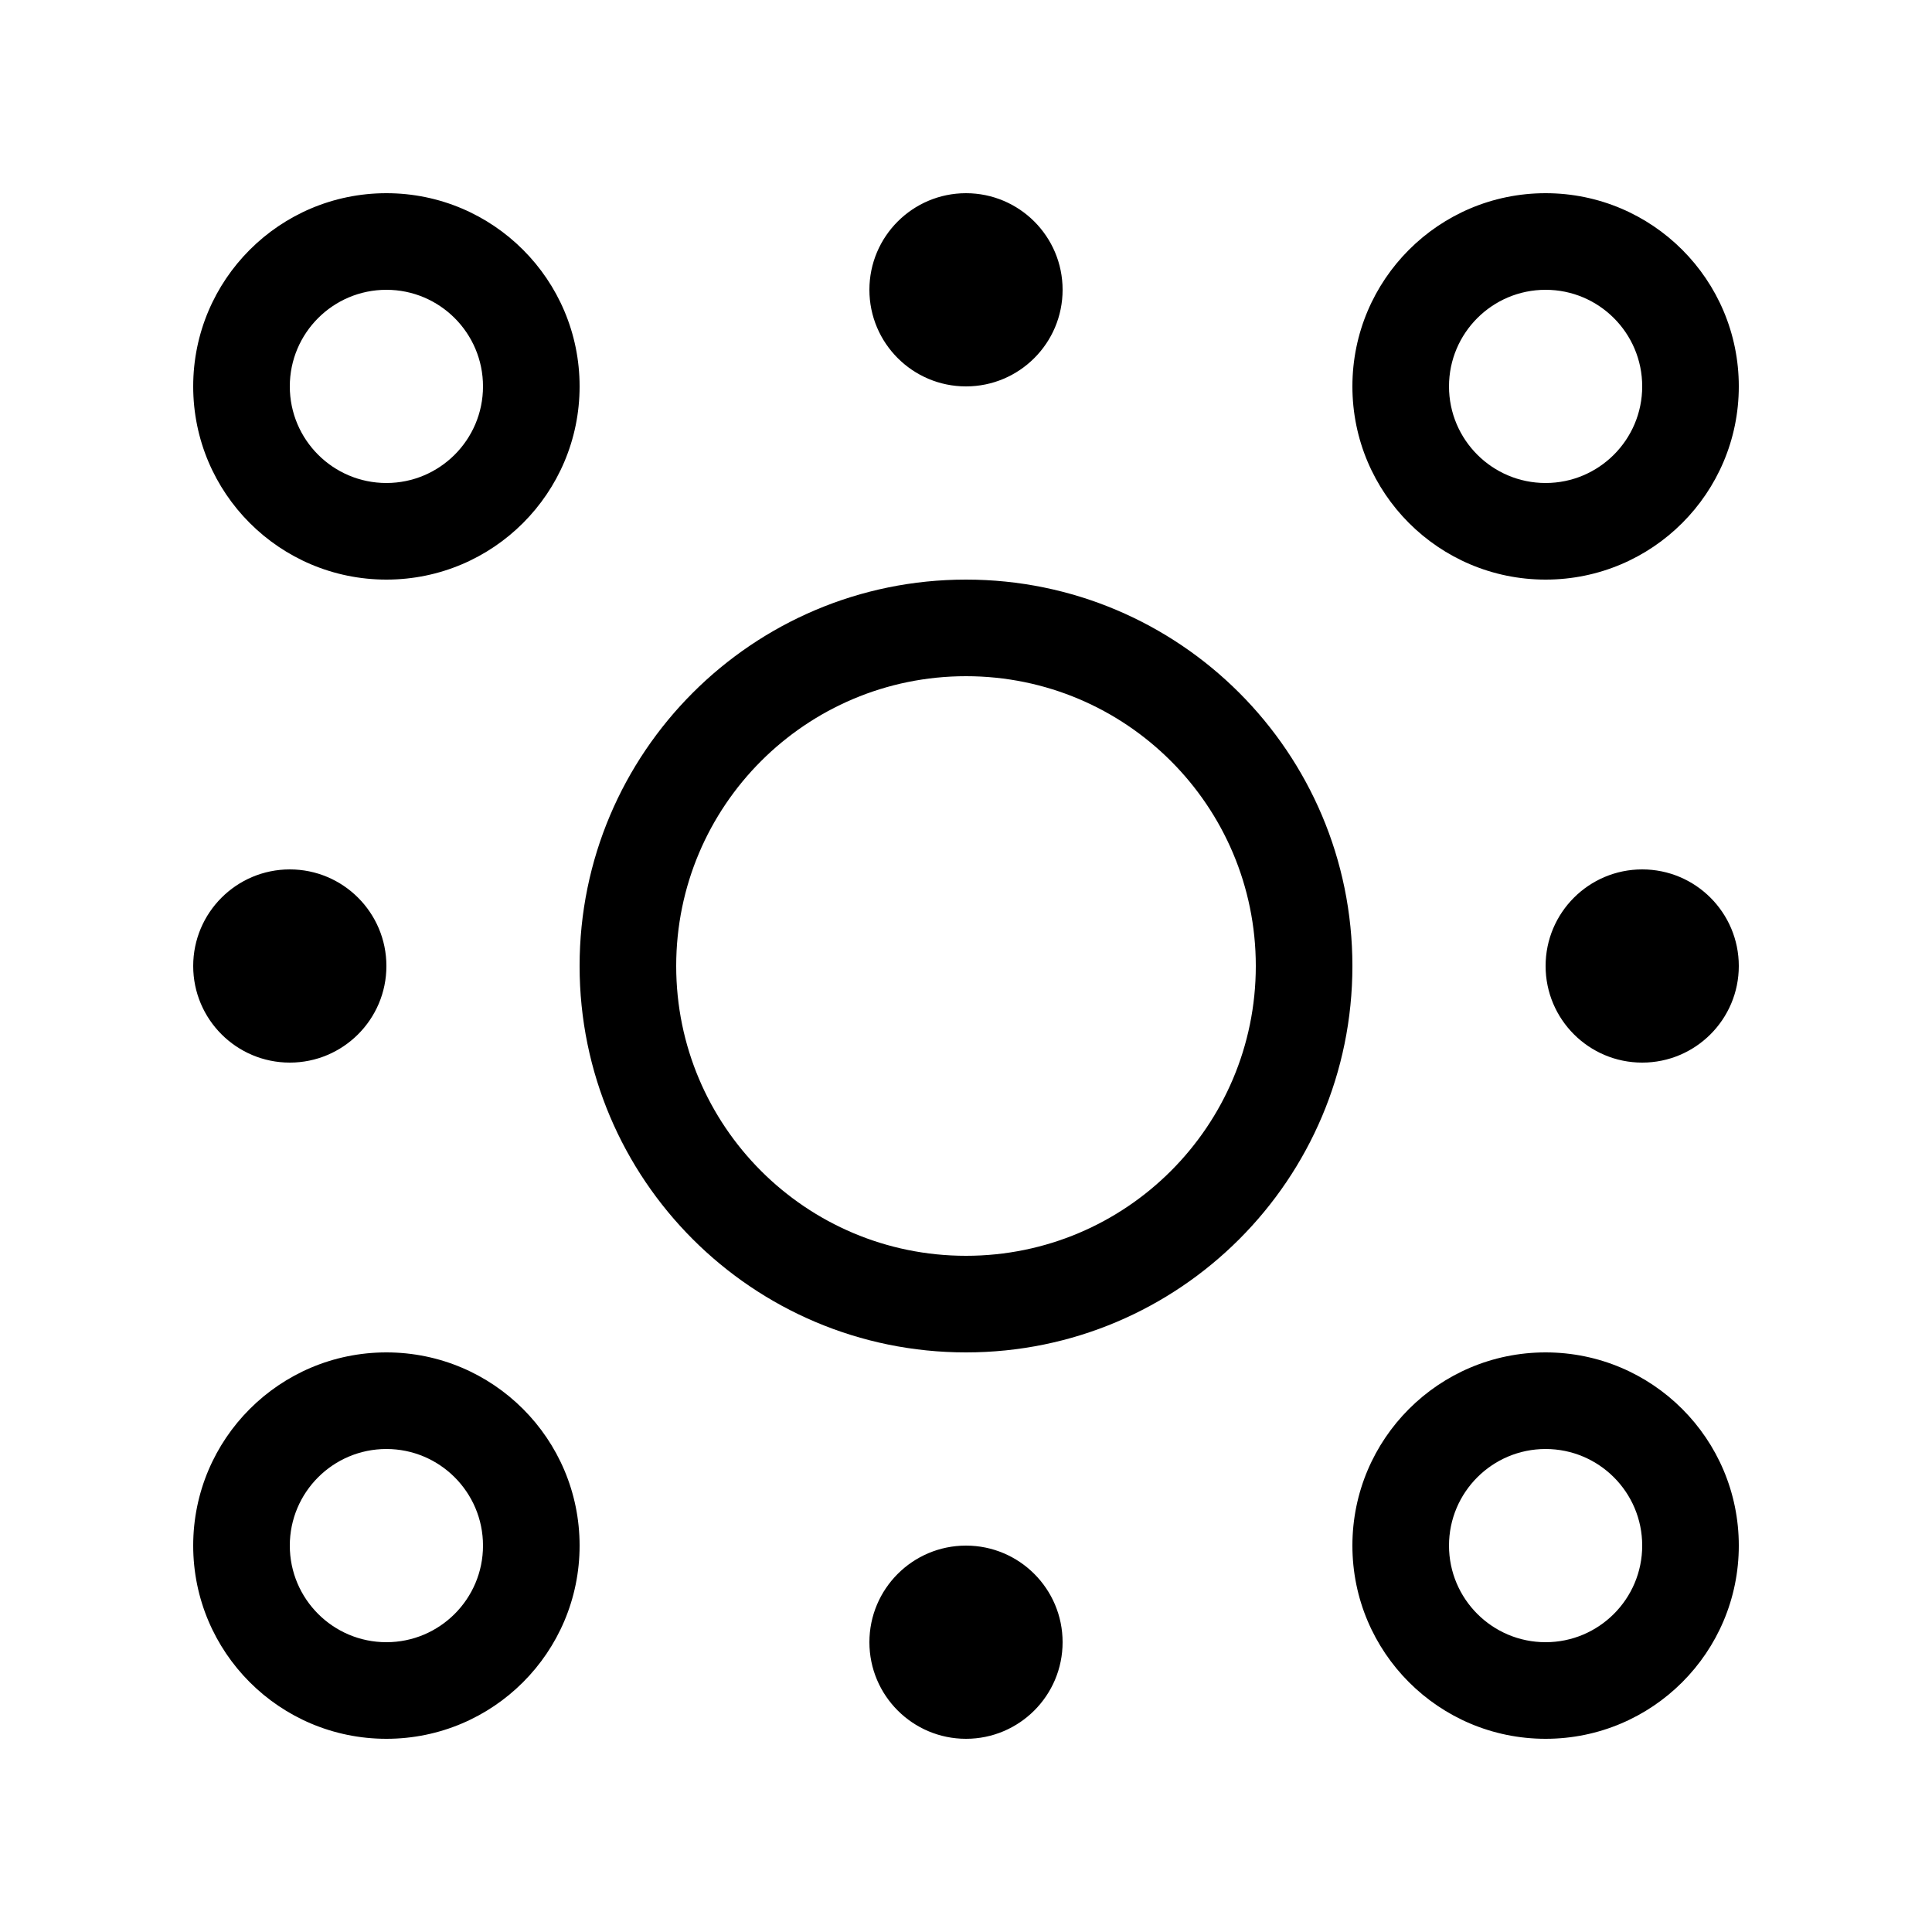
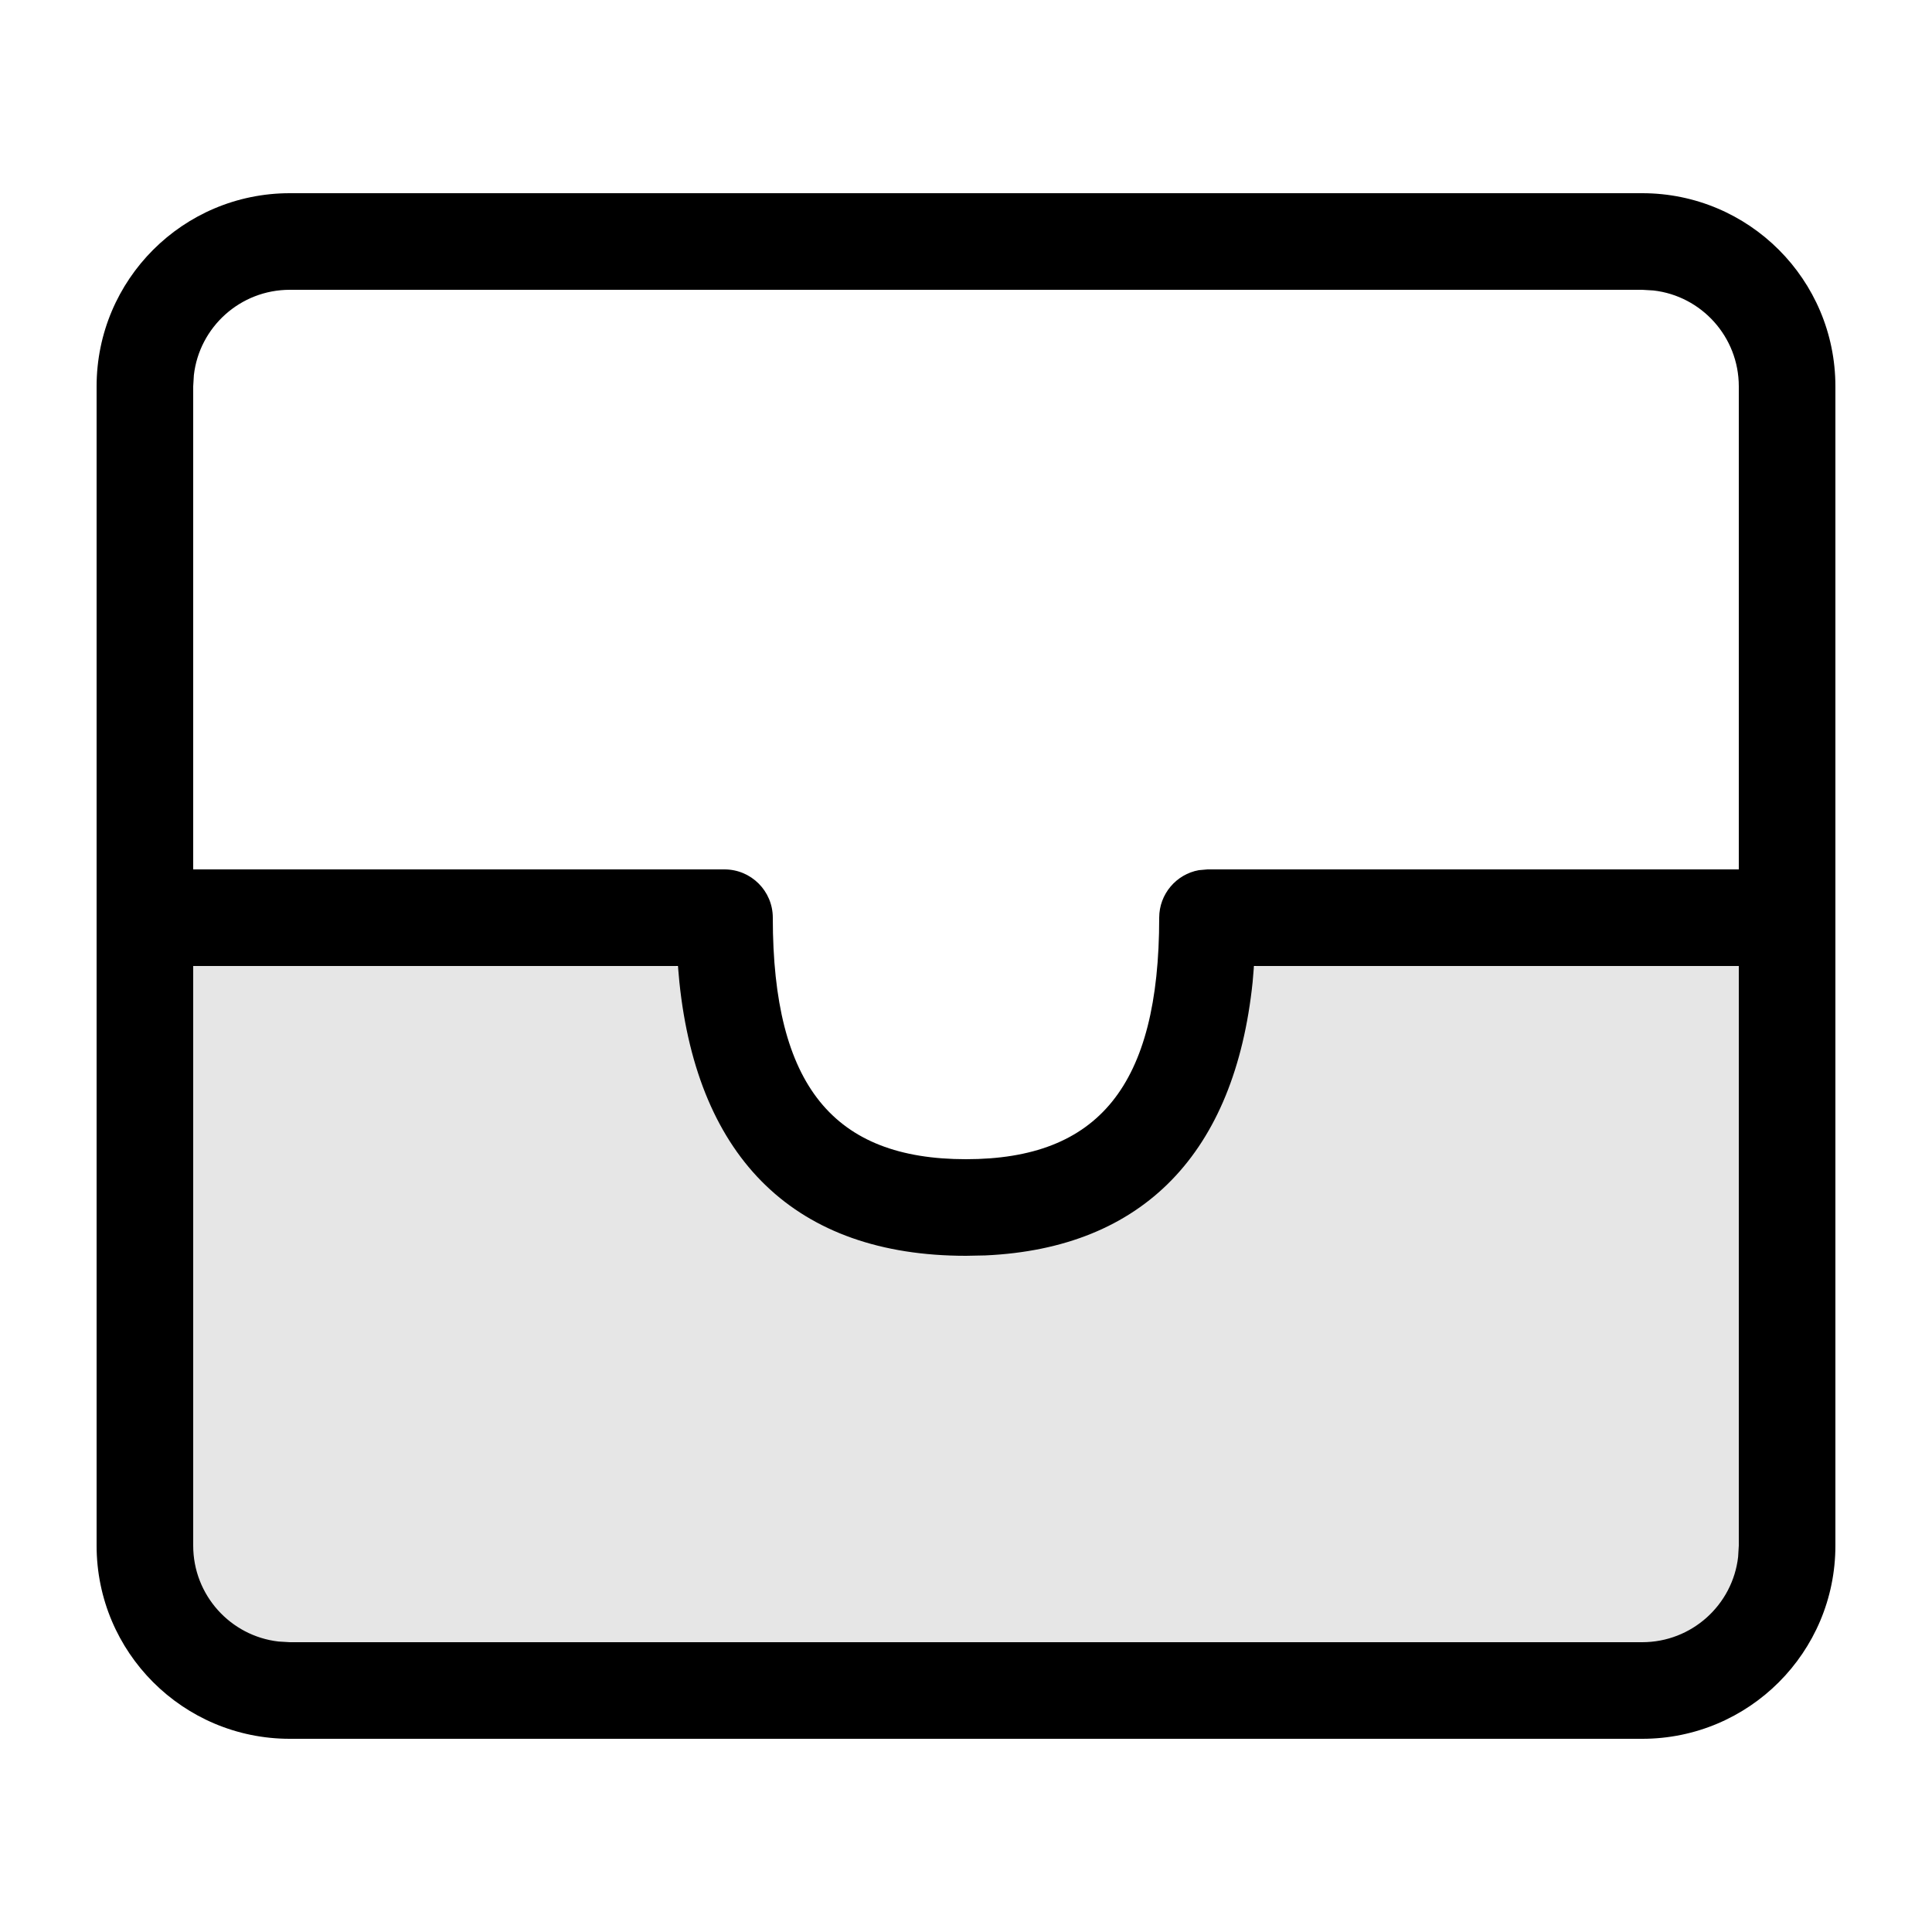
- <svg xmlns="http://www.w3.org/2000/svg" width="20px" height="20px" viewBox="0 0 20 20" version="1.1">
-   <defs />
-   <g id="Page-1" stroke="none" stroke-width="1" fill="none" fill-rule="evenodd">
-     <path d="M10,13 C11.657,13 13,11.657 13,10 C13,8.343 11.657,7 10,7 C8.343,7 7,8.343 7,10 C7,11.657 8.343,13 10,13 Z M10,14 C7.791,14 6,12.209 6,10 C6,7.791 7.791,6 10,6 C12.209,6 14,7.791 14,10 C14,12.209 12.209,14 10,14 Z M10,4 C9.448,4 9,3.552 9,3 C9,2.448 9.448,2 10,2 C10.552,2 11,2.448 11,3 C11,3.552 10.552,4 10,4 Z M3,11 C2.448,11 2,10.552 2,10 C2,9.448 2.448,9 3,9 C3.552,9 4,9.448 4,10 C4,10.552 3.552,11 3,11 Z M17,11 C16.448,11 16,10.552 16,10 C16,9.448 16.448,9 17,9 C17.552,9 18,9.448 18,10 C18,10.552 17.552,11 17,11 Z M10,18 C9.448,18 9,17.552 9,17 C9,16.448 9.448,16 10,16 C10.552,16 11,16.448 11,17 C11,17.552 10.552,18 10,18 Z M16,18 C14.895,18 14,17.105 14,16 C14,14.895 14.895,14 16,14 C17.105,14 18,14.895 18,16 C18,17.105 17.105,18 16,18 Z M16,17 C16.552,17 17,16.552 17,16 C17,15.448 16.552,15 16,15 C15.448,15 15,15.448 15,16 C15,16.552 15.448,17 16,17 Z M4,18 C2.895,18 2,17.105 2,16 C2,14.895 2.895,14 4,14 C5.105,14 6,14.895 6,16 C6,17.105 5.105,18 4,18 Z M4,17 C4.552,17 5,16.552 5,16 C5,15.448 4.552,15 4,15 C3.448,15 3,15.448 3,16 C3,16.552 3.448,17 4,17 Z M4,6 C2.895,6 2,5.105 2,4 C2,2.895 2.895,2 4,2 C5.105,2 6,2.895 6,4 C6,5.105 5.105,6 4,6 Z M4,5 C4.552,5 5,4.552 5,4 C5,3.448 4.552,3 4,3 C3.448,3 3,3.448 3,4 C3,4.552 3.448,5 4,5 Z M16,6 C14.895,6 14,5.105 14,4 C14,2.895 14.895,2 16,2 C17.105,2 18,2.895 18,4 C18,5.105 17.105,6 16,6 Z M16,5 C16.552,5 17,4.552 17,4 C17,3.448 16.552,3 16,3 C15.448,3 15,3.448 15,4 C15,4.552 15.448,5 16,5 Z" id="Combined-Shape" fill="#000000" fill-rule="nonzero" />
+ <svg xmlns="http://www.w3.org/2000/svg" width="20" height="20" viewBox="0 0 20 20">
+   <g fill-rule="evenodd" transform="translate(1 2)">
+     <polygon points="1 8 6 8 9 11 12 8 17 8 17 15 1 15" opacity=".1" />
+     <path fill-rule="nonzero" d="M16,0 C17.105,0 18,0.895 18,2 L18,14 C18,15.105 17.105,16 16,16 L2,16 C0.895,16 0,15.105 0,14 L0,2 C0,0.895 0.895,0 2,0 L16,0 Z M1,14 C1,14.513 1.386,14.936 1.883,14.993 L2,15 L16,15 C16.513,15 16.936,14.614 16.993,14.117 L17,14 L17,8 L11.981,8 L11.967,8.168 C11.783,9.931 10.839,10.922 9.2,10.996 L9,11 C7.238,11 6.224,10.002 6.033,8.168 L6.018,8 L1,8 L1,14 Z M16,1 L2,1 C1.487,1 1.064,1.386 1.007,1.883 L1,2 L1,7 L6.5,7 C6.776,7 7,7.224 7,7.5 C7,9.242 7.632,10 9,10 C10.368,10 11,9.242 11,7.5 C11,7.255 11.177,7.05 11.41,7.008 L11.5,7 L17,7 L17,2 C17,1.487 16.614,1.064 16.117,1.007 L16,1 Z" />
  </g>
</svg>
